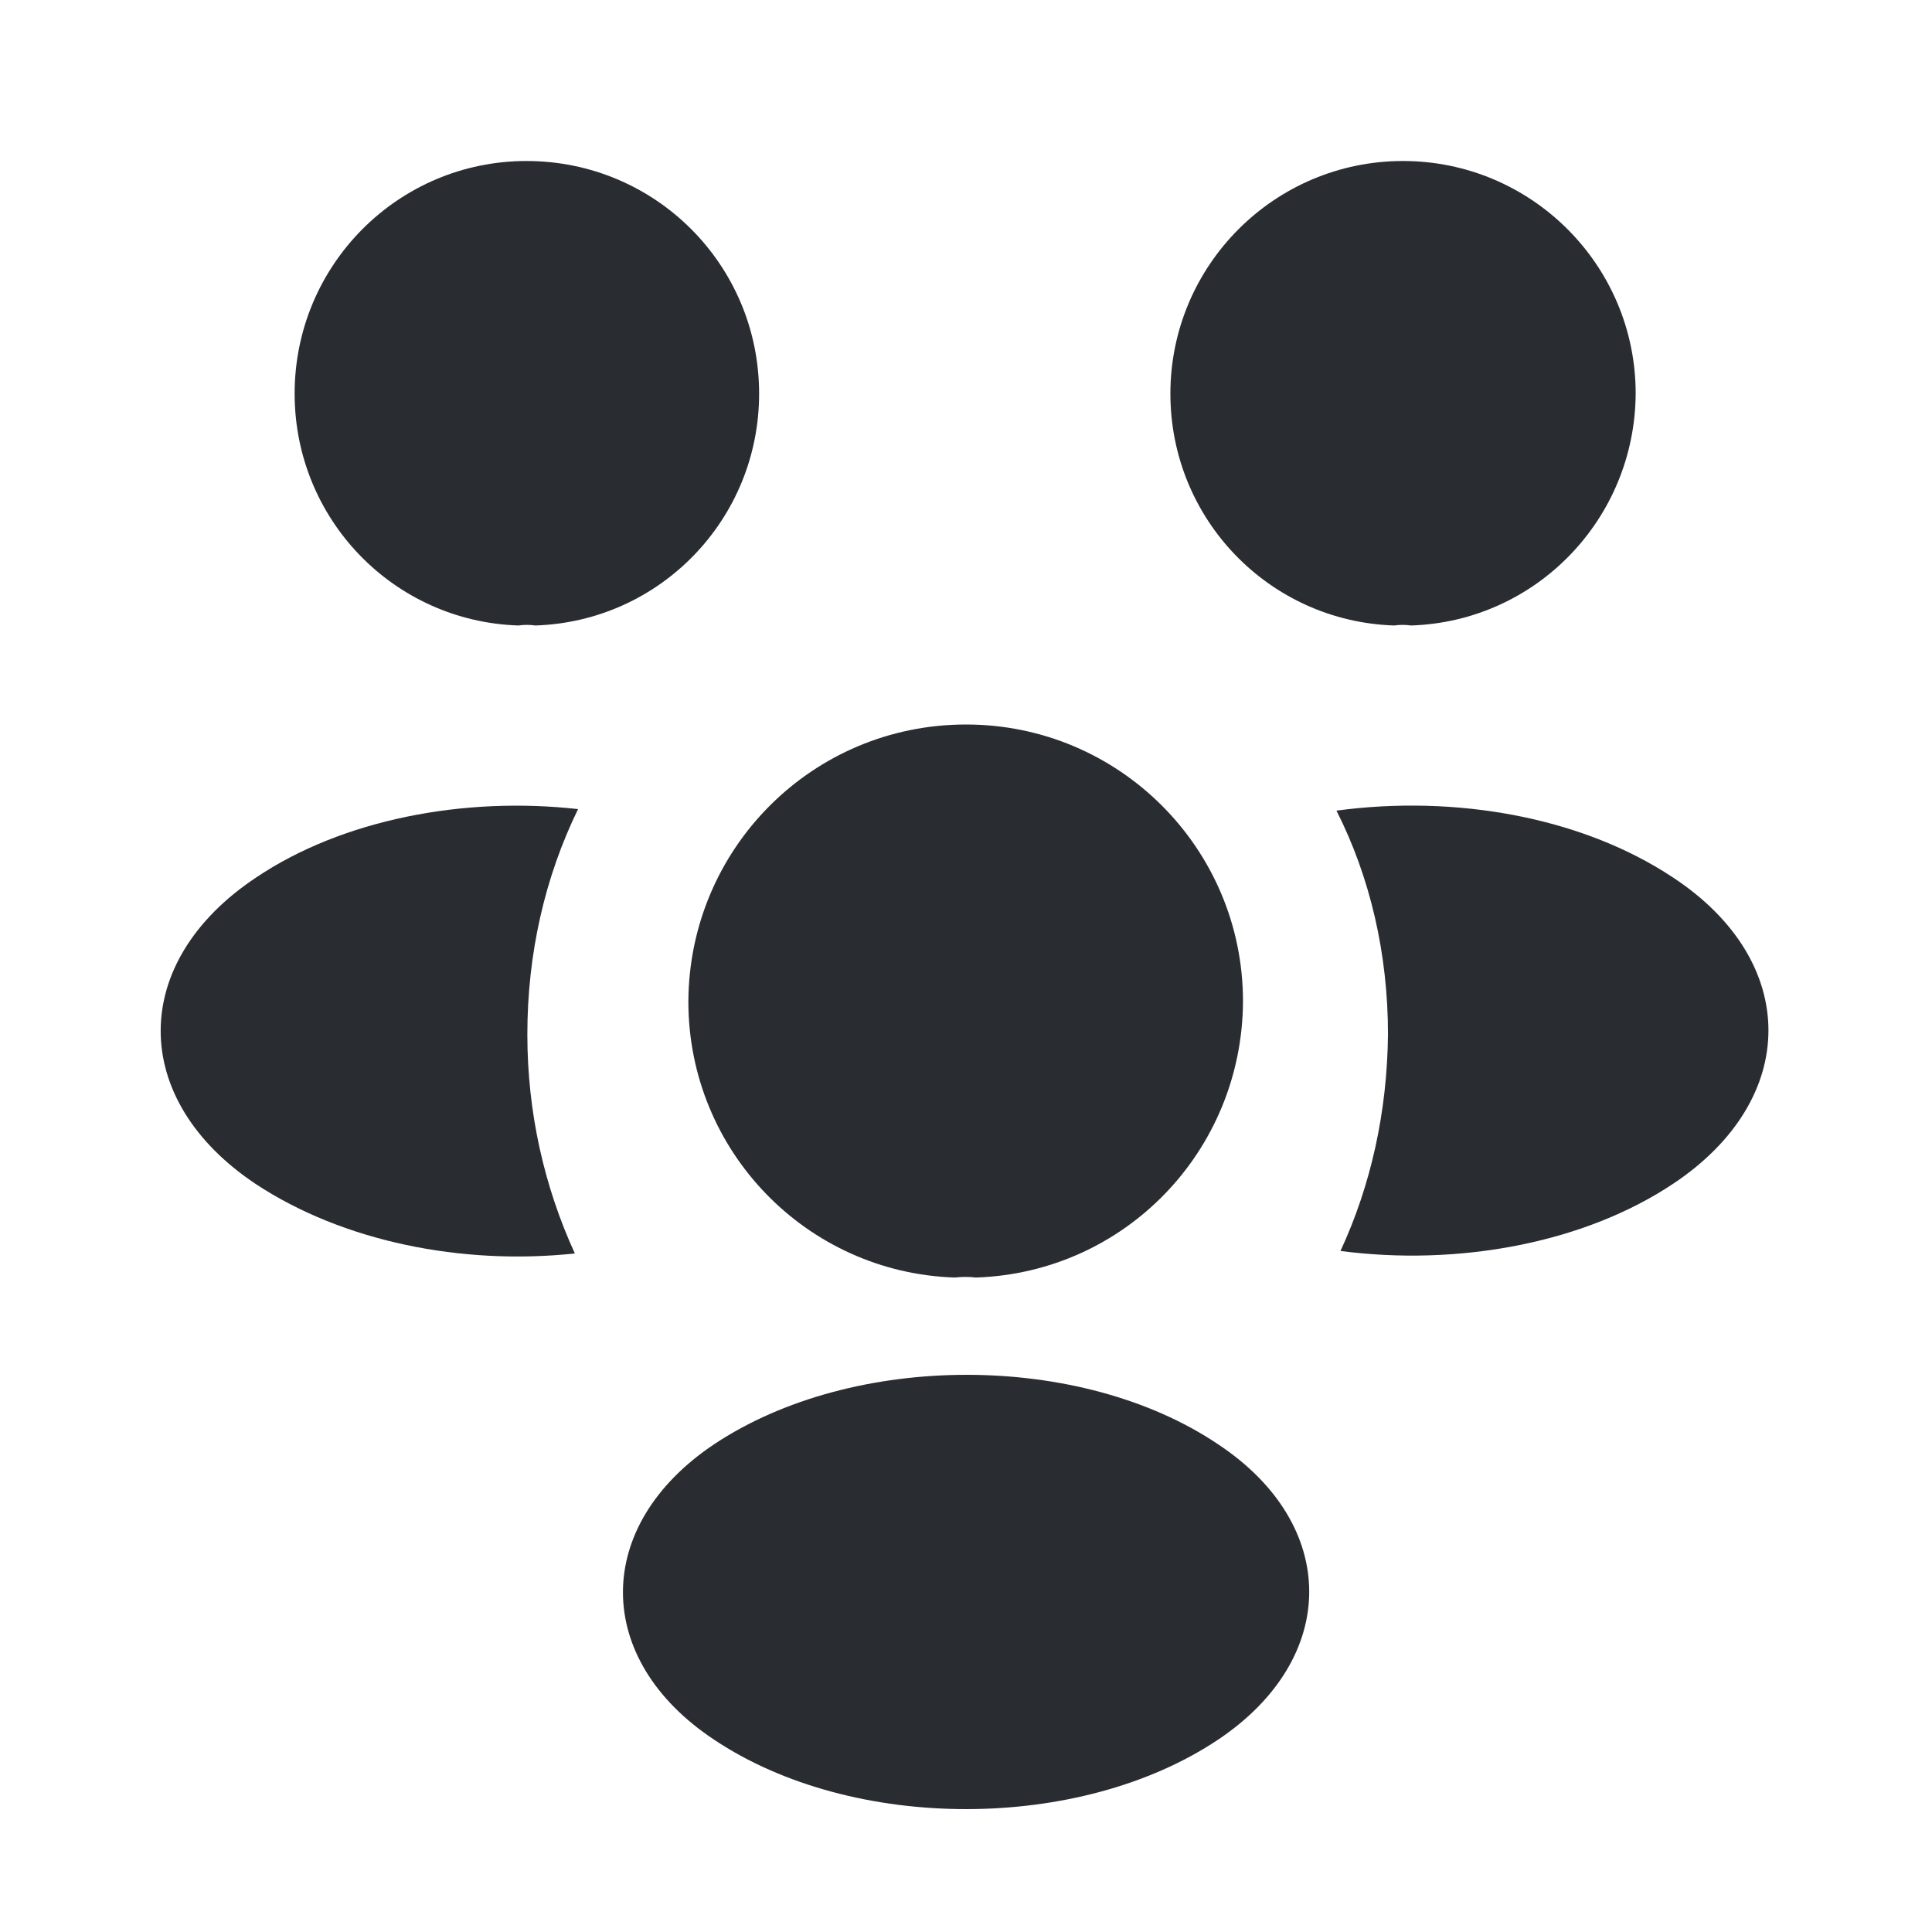
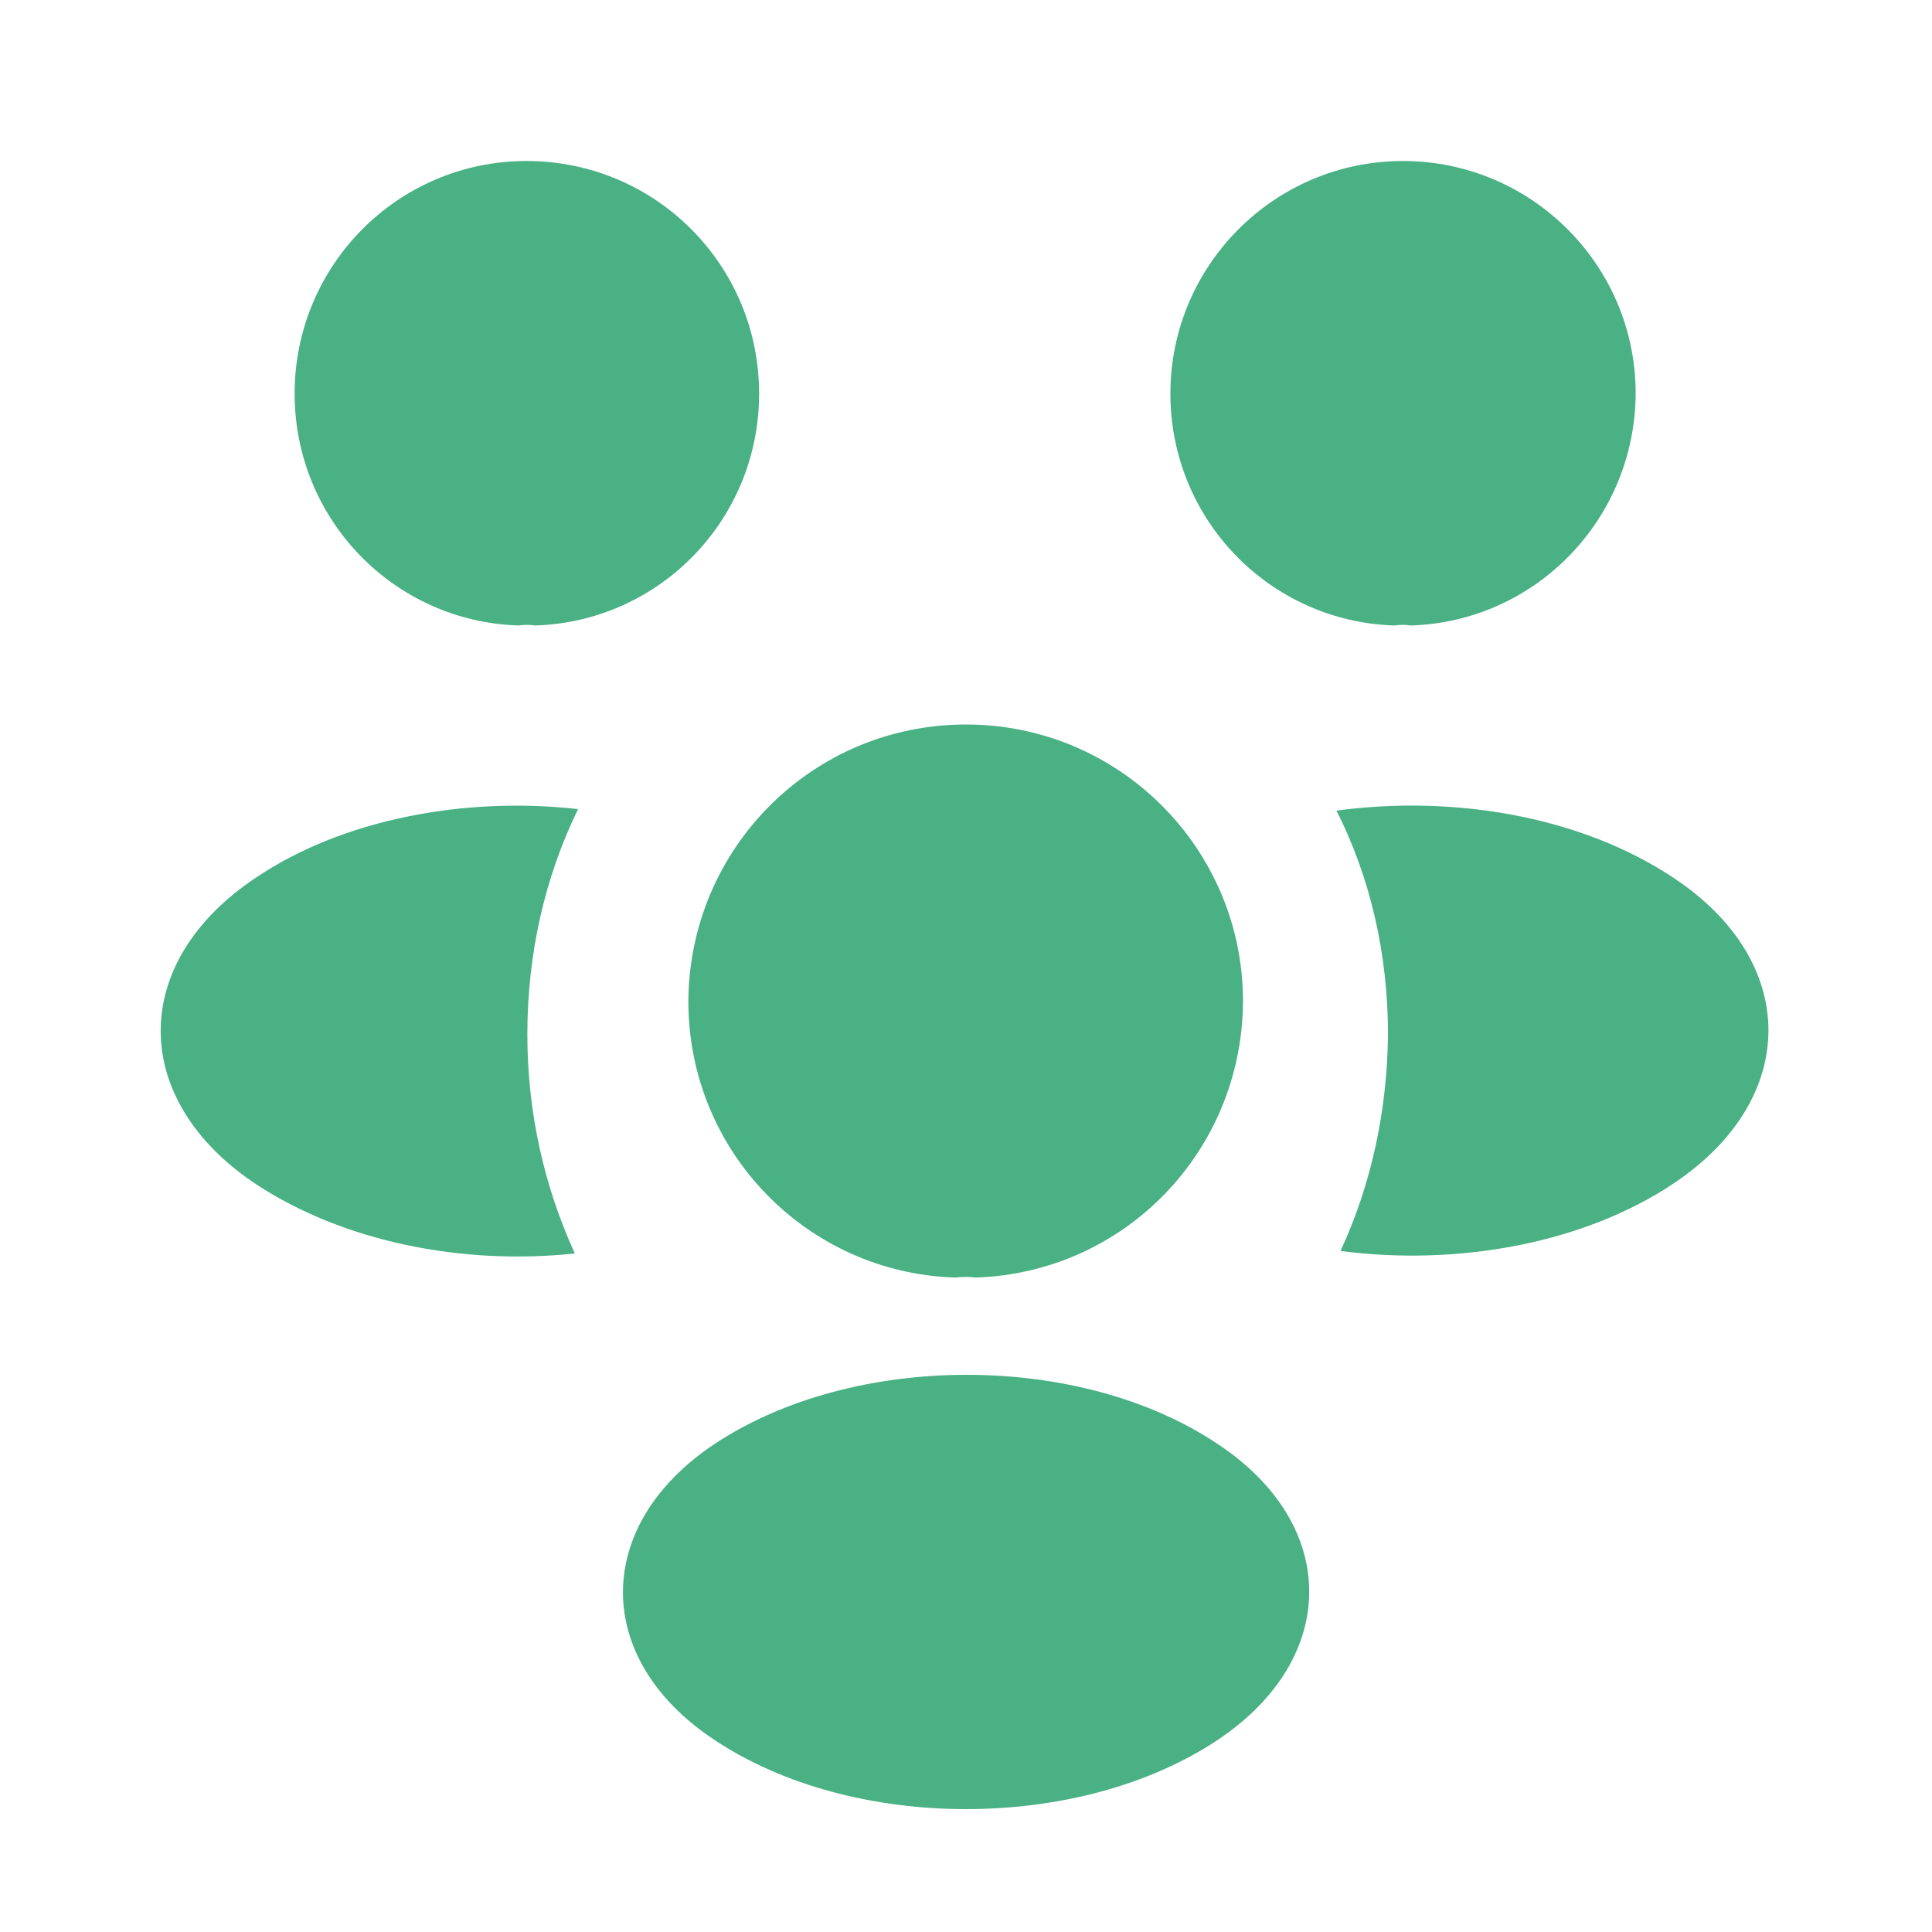
<svg xmlns="http://www.w3.org/2000/svg" width="800px" height="800px" viewBox="0 0 24 24" fill="none">
-   <path d="M17.529 7.77C17.459 7.76 17.389 7.76 17.319 7.77C15.769 7.72 14.539 6.45 14.539 4.89C14.539 3.3 15.829 2 17.429 2C19.019 2 20.319 3.29 20.319 4.89C20.309 6.45 19.079 7.72 17.529 7.77Z" fill="#292D32" />
-   <path d="M20.792 14.7C19.672 15.45 18.102 15.73 16.652 15.54C17.032 14.72 17.232 13.81 17.242 12.85C17.242 11.85 17.022 10.9 16.602 10.07C18.082 9.87 19.652 10.15 20.782 10.9C22.362 11.94 22.362 13.65 20.792 14.7Z" fill="#292D32" />
-   <path d="M6.44 7.77C6.51 7.76 6.58 7.76 6.65 7.77C8.2 7.72 9.43 6.45 9.43 4.89C9.43 3.29 8.14 2 6.54 2C4.95 2 3.66 3.29 3.66 4.89C3.66 6.45 4.89 7.72 6.44 7.77Z" fill="#292D32" />
-   <path d="M6.551 12.851C6.551 13.821 6.761 14.741 7.141 15.571C5.731 15.721 4.261 15.421 3.181 14.711C1.601 13.661 1.601 11.951 3.181 10.901C4.251 10.181 5.761 9.891 7.181 10.051C6.771 10.891 6.551 11.841 6.551 12.851Z" fill="#292D32" />
-   <path d="M12.121 15.87C12.041 15.86 11.951 15.86 11.861 15.87C10.021 15.81 8.551 14.3 8.551 12.44C8.561 10.54 10.091 9 12.001 9C13.901 9 15.441 10.54 15.441 12.44C15.431 14.3 13.971 15.81 12.121 15.87Z" fill="#292D32" />
-   <path d="M8.871 17.941C7.361 18.951 7.361 20.611 8.871 21.611C10.591 22.761 13.411 22.761 15.131 21.611C16.641 20.601 16.641 18.941 15.131 17.941C13.421 16.791 10.601 16.791 8.871 17.941Z" fill="#292D32" />
+   <path d="M17.529 7.77C17.459 7.76 17.389 7.76 17.319 7.77C15.769 7.72 14.539 6.45 14.539 4.89C14.539 3.3 15.829 2 17.429 2C19.019 2 20.319 3.29 20.319 4.89C20.309 6.45 19.079 7.72 17.529 7.77Z" fill="#4AB185" />
+   <path d="M20.792 14.7C19.672 15.45 18.102 15.73 16.652 15.54C17.032 14.72 17.232 13.81 17.242 12.85C17.242 11.85 17.022 10.9 16.602 10.07C18.082 9.87 19.652 10.15 20.782 10.9C22.362 11.94 22.362 13.65 20.792 14.7Z" fill="#4AB185" />
+   <path d="M6.44 7.77C6.51 7.76 6.58 7.76 6.65 7.77C8.2 7.72 9.43 6.45 9.43 4.89C9.43 3.29 8.14 2 6.54 2C4.95 2 3.66 3.29 3.66 4.89C3.66 6.45 4.89 7.72 6.44 7.77Z" fill="#4AB185" />
+   <path d="M6.551 12.851C6.551 13.821 6.761 14.741 7.141 15.571C5.731 15.721 4.261 15.421 3.181 14.711C1.601 13.661 1.601 11.951 3.181 10.901C4.251 10.181 5.761 9.891 7.181 10.051C6.771 10.891 6.551 11.841 6.551 12.851Z" fill="#4AB185" />
+   <path d="M12.121 15.87C12.041 15.86 11.951 15.86 11.861 15.87C10.021 15.81 8.551 14.3 8.551 12.44C8.561 10.54 10.091 9 12.001 9C13.901 9 15.441 10.54 15.441 12.44C15.431 14.3 13.971 15.81 12.121 15.87Z" fill="#4AB185" />
+   <path d="M8.871 17.941C7.361 18.951 7.361 20.611 8.871 21.611C10.591 22.761 13.411 22.761 15.131 21.611C16.641 20.601 16.641 18.941 15.131 17.941C13.421 16.791 10.601 16.791 8.871 17.941Z" fill="#4AB185" />
</svg>
